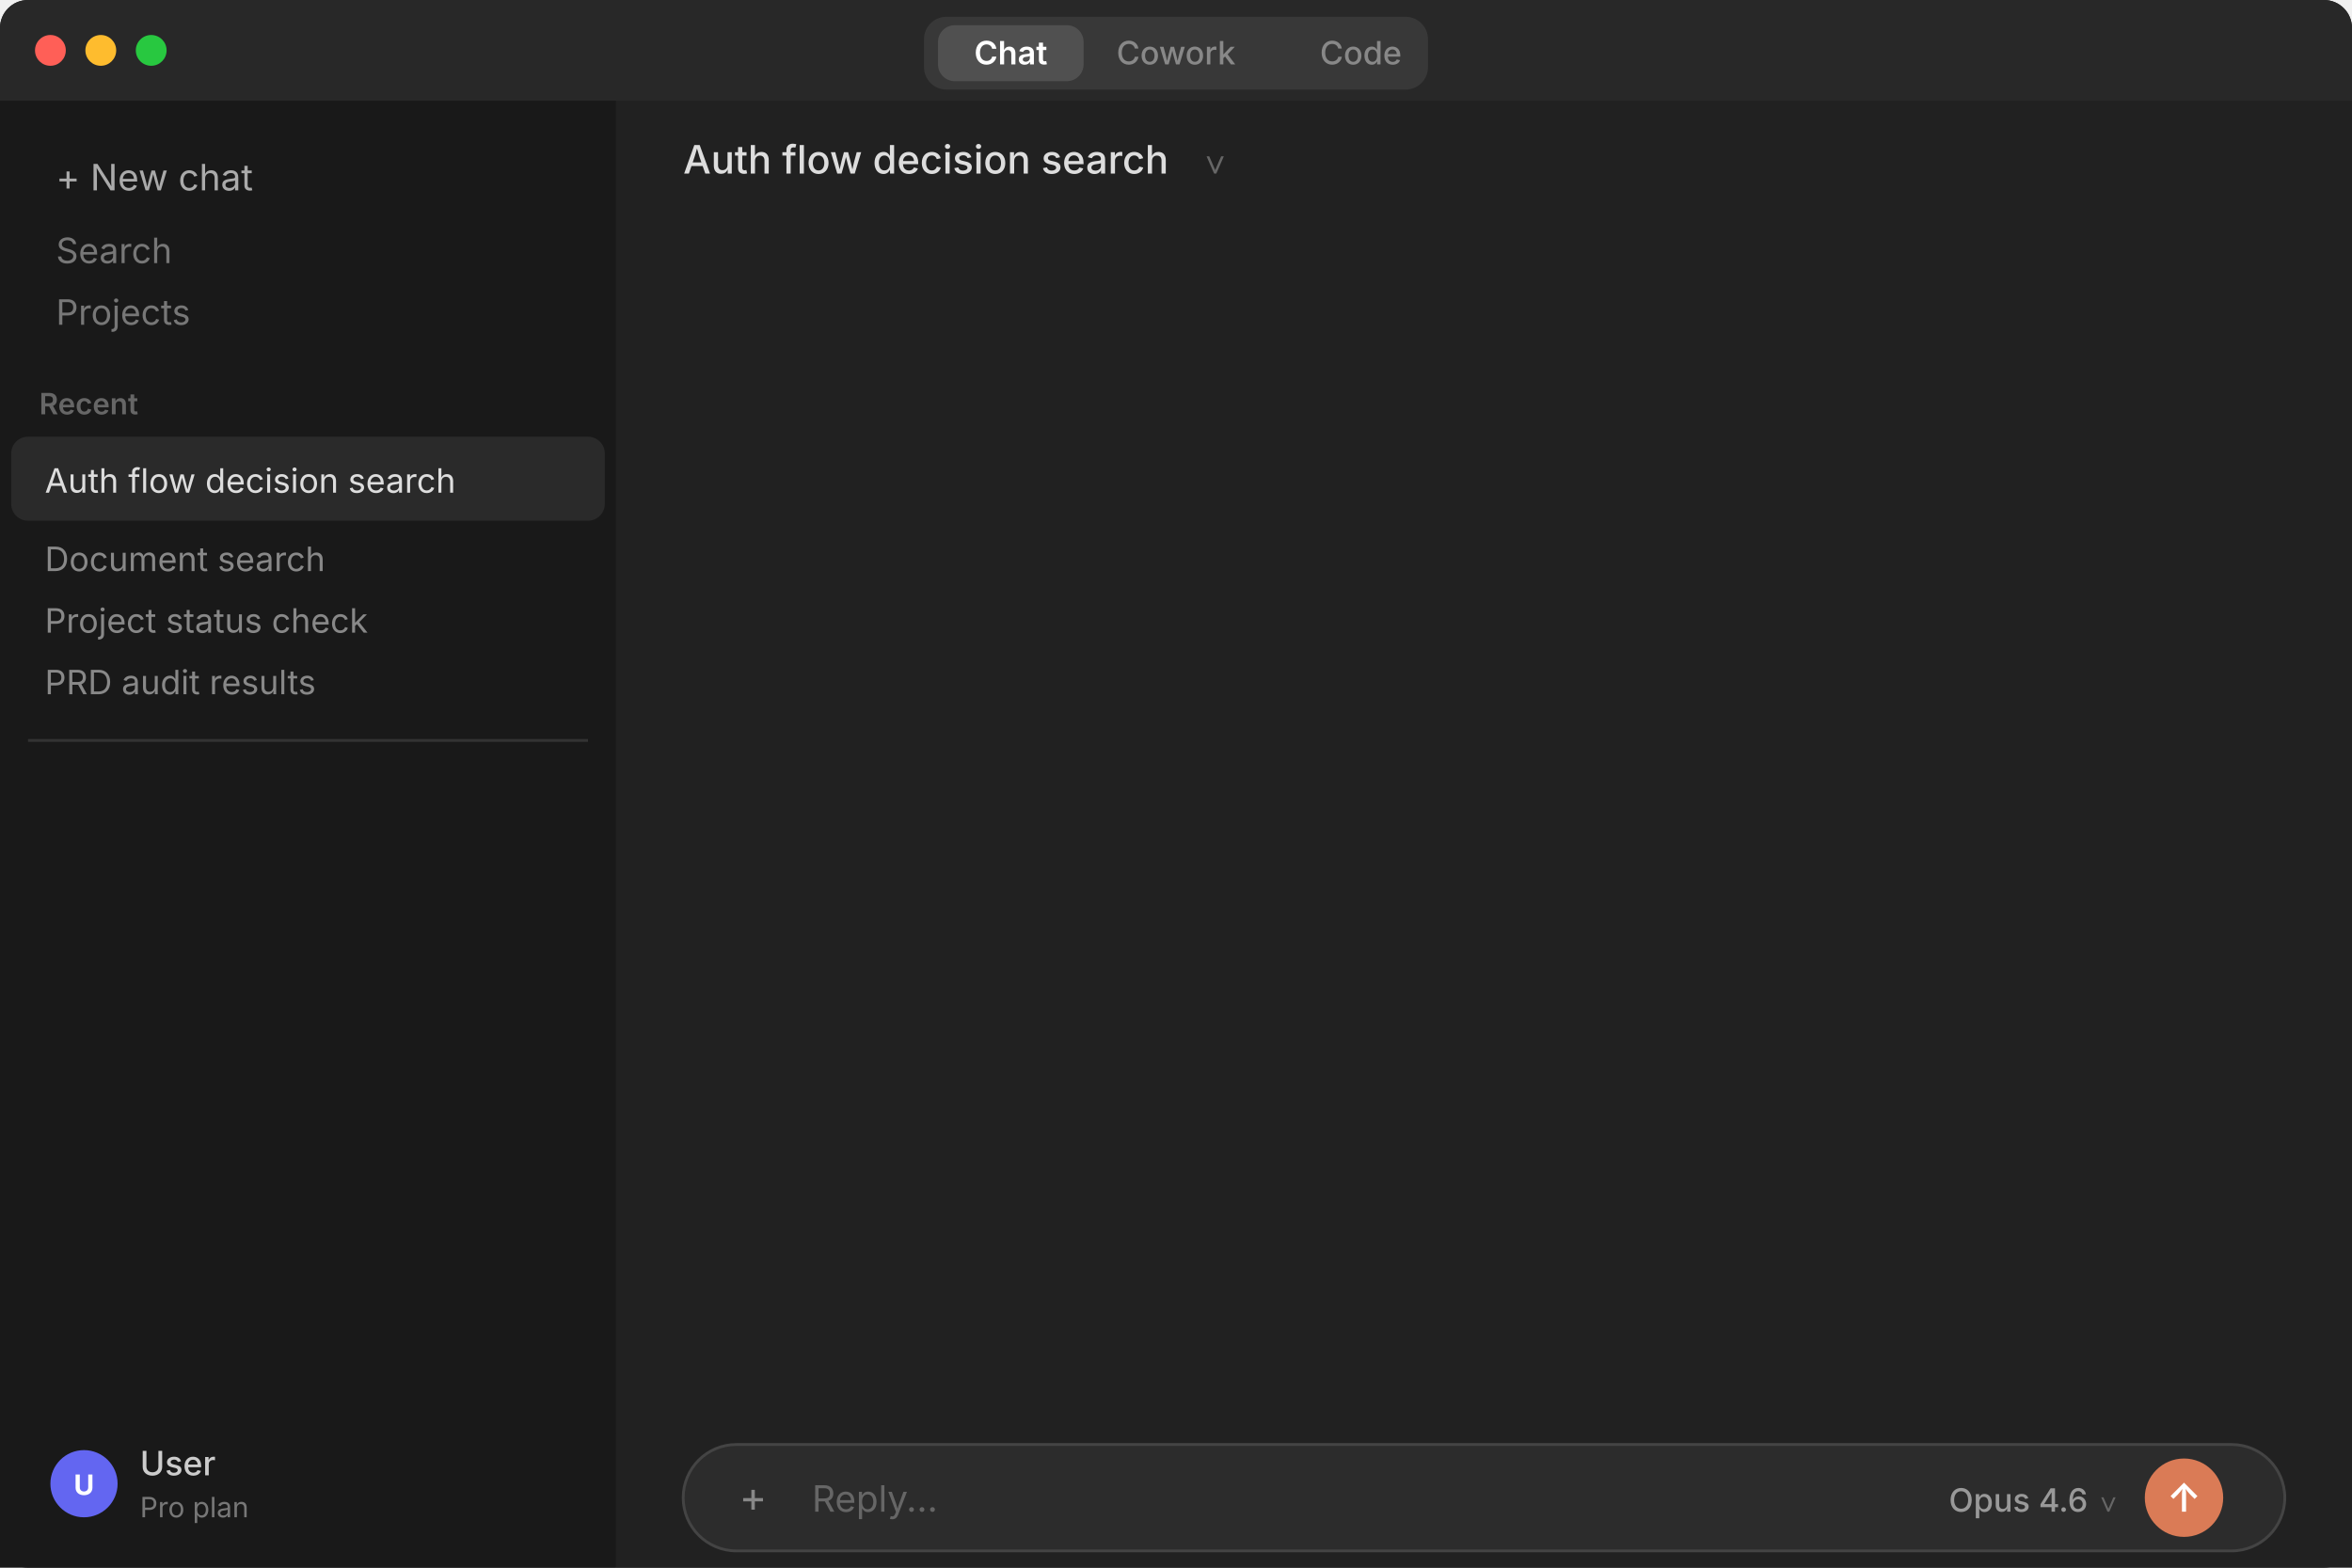
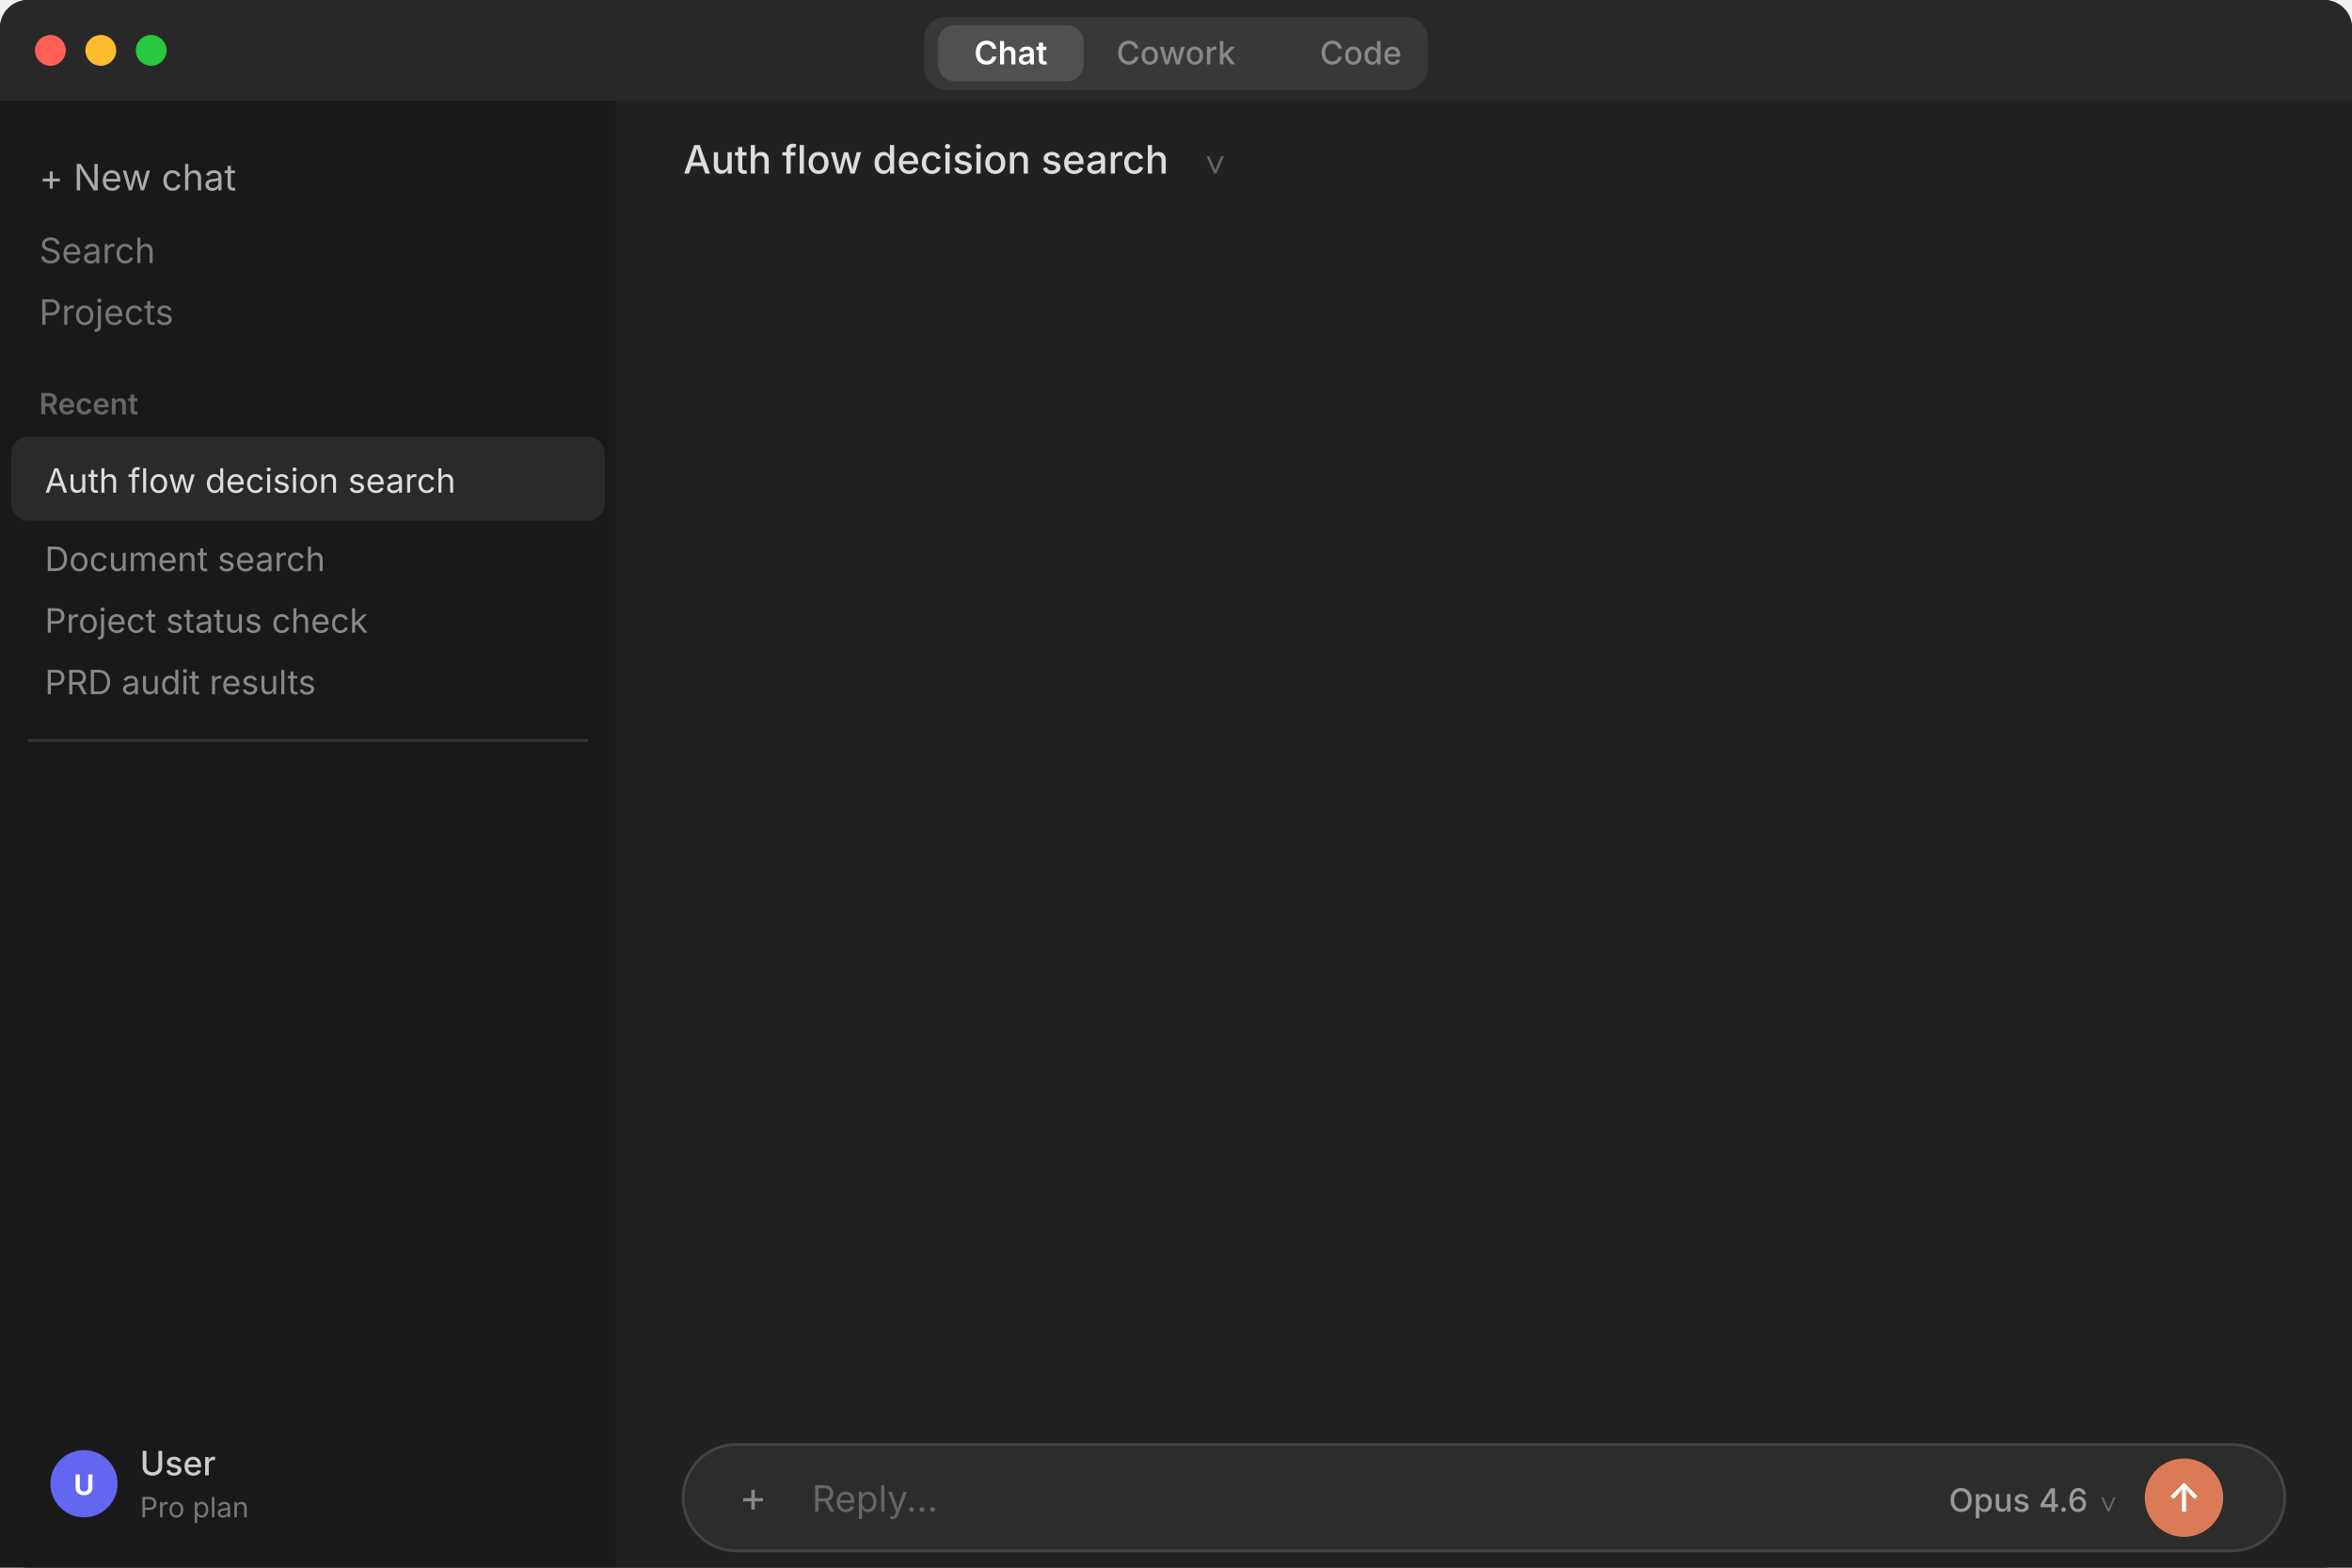
<svg xmlns="http://www.w3.org/2000/svg" viewBox="0 0 840 560" font-family="-apple-system, 'Helvetica Neue', sans-serif">
  <rect width="840" height="560" rx="10" fill="#1e1e1e" />
  <rect width="840" height="36" rx="10" fill="#282828" />
  <rect x="0" y="22" width="840" height="14" fill="#282828" />
  <circle cx="18" cy="18" r="5.5" fill="#ff5f57" />
  <circle cx="36" cy="18" r="5.5" fill="#febc2e" />
  <circle cx="54" cy="18" r="5.5" fill="#28c840" />
  <rect x="330" y="6" width="180" height="26" rx="8" fill="#383838" />
  <rect x="335" y="9" width="52" height="20" rx="6" fill="#505050" />
  <text x="361" y="23" text-anchor="middle" fill="#fff" font-size="11.5" font-weight="600">Chat</text>
  <text x="420" y="23" text-anchor="middle" fill="#888" font-size="11.5" font-weight="500">Cowork</text>
  <text x="486" y="23" text-anchor="middle" fill="#888" font-size="11.5" font-weight="500">Code</text>
  <rect x="0" y="36" width="220" height="524" fill="#191919" />
-   <text x="20" y="68" fill="#aaa" font-size="13">+ New chat</text>
-   <text x="20" y="94" fill="#777" font-size="12.5">Search</text>
-   <text x="20" y="116" fill="#777" font-size="12.5">Projects</text>
+   <text x="14" y="68" fill="#aaa" font-size="13">+ New chat</text>
+   <text x="14" y="94" fill="#777" font-size="12.5">Search</text>
+   <text x="14" y="116" fill="#777" font-size="12.5">Projects</text>
  <text x="14" y="148" fill="#666" font-size="10.5" font-weight="600">Recent</text>
  <rect x="4" y="156" width="212" height="30" rx="6" fill="#2a2a2a" />
  <text x="16" y="176" fill="#ddd" font-size="12">Auth flow decision search</text>
  <text x="16" y="204" fill="#888" font-size="12">Document search</text>
  <text x="16" y="226" fill="#888" font-size="12">Project status check</text>
  <text x="16" y="248" fill="#888" font-size="12">PRD audit results</text>
  <rect x="10" y="264" width="200" height="1" fill="#333" />
  <circle cx="30" cy="530" r="12" fill="#6366f1" />
  <text x="30" y="534" text-anchor="middle" fill="white" font-size="10" font-weight="700">U</text>
  <text x="50" y="527" fill="#ccc" font-size="12" font-weight="500">User</text>
  <text x="50" y="542" fill="#777" font-size="10">Pro plan</text>
  <rect x="220" y="36" width="620" height="476" fill="#212121" />
  <text x="244" y="62" fill="#ddd" font-size="14" font-weight="500">Auth flow decision search</text>
  <text x="428" y="62" fill="#666" font-size="12"> ∨</text>
  <g opacity="0">
    <animate attributeName="opacity" values="0;0;1;1;1;1;1;1;1;1;1;1;1;1;1;1;1;1;1;1" dur="20s" repeatCount="indefinite" />
    <rect x="434" y="82" width="370" height="40" rx="18" fill="#303030" />
    <text x="454" y="107" fill="#e8e8e8" font-size="14">What did we decide about the auth flow?</text>
  </g>
  <g opacity="0">
    <animate attributeName="opacity" values="0;0;0;0;1;1;1;1;1;1;1;1;1;1;1;1;1;1;1;1" dur="20s" repeatCount="indefinite" />
    <text x="244" y="150" fill="#888" font-size="12">tessera integration used, tool used ›</text>
  </g>
  <g opacity="0">
    <animate attributeName="opacity" values="0;0;0;0;0;0;1;1;1;1;1;1;1;1;1;1;1;1;1;1" dur="20s" repeatCount="indefinite" />
    <text x="244" y="178" fill="#e0e0e0" font-size="14" font-weight="600">Based on your decision log from January 15:</text>
    <text x="244" y="206" fill="#c0c0c0" font-size="13.5">The team decided to use <tspan font-weight="600" fill="#e0e0e0">OAuth 2.0 + PKCE</tspan> for the</text>
    <text x="244" y="224" fill="#c0c0c0" font-size="13.5">auth flow, replacing the session-based approach.</text>
    <text x="244" y="252" fill="#c0c0c0" font-size="13.5">Key reasons:</text>
    <circle cx="262" cy="272" r="2.5" fill="#888" />
    <text x="274" y="276" fill="#aaa" font-size="13">Mobile app support without cookie issues</text>
    <circle cx="262" cy="296" r="2.5" fill="#888" />
    <text x="274" y="300" fill="#aaa" font-size="13">Third-party integration readiness</text>
    <circle cx="262" cy="320" r="2.5" fill="#888" />
    <text x="274" y="324" fill="#aaa" font-size="13">Token refresh without re-login</text>
    <text x="244" y="352" fill="#aaa" font-size="13.5">Let me know if you need more details!</text>
    <rect x="244" y="368" width="16" height="16" rx="2" fill="none" stroke="#555" stroke-width="1.2" />
    <rect x="248" y="372" width="16" height="16" rx="2" fill="none" stroke="#555" stroke-width="1.2" />
    <text x="278" y="383" fill="#555" font-size="15">△</text>
    <text x="302" y="383" fill="#555" font-size="15">▽</text>
    <text x="326" y="383" fill="#555" font-size="13">↻</text>
    <g transform="translate(244, 400)">
      <line x1="8" y1="0" x2="8" y2="16" stroke="#da7b56" stroke-width="2" stroke-linecap="round" />
      <line x1="0" y1="8" x2="16" y2="8" stroke="#da7b56" stroke-width="2" stroke-linecap="round" />
      <line x1="2.5" y1="2.5" x2="13.5" y2="13.5" stroke="#da7b56" stroke-width="1.5" stroke-linecap="round" />
      <line x1="13.5" y1="2.5" x2="2.5" y2="13.5" stroke="#da7b56" stroke-width="1.5" stroke-linecap="round" />
    </g>
  </g>
  <g opacity="0">
    <animate attributeName="opacity" values="0;0;0;0;0;0;0;0;0;0;0;1;1;1;1;1;1;1;1;1" dur="20s" repeatCount="indefinite" />
    <rect x="484" y="434" width="320" height="40" rx="18" fill="#303030" />
    <text x="504" y="459" fill="#e8e8e8" font-size="14">Remember this for next session.</text>
  </g>
  <rect x="220" y="512" width="620" height="48" fill="#212121" />
  <rect x="244" y="516" width="572" height="38" rx="19" fill="#2c2c2c" stroke="#444" stroke-width="1" />
  <text x="264" y="540" fill="#888" font-size="15">+</text>
  <text x="290" y="540" fill="#666" font-size="13">Reply...</text>
  <text x="696" y="540" fill="#999" font-size="11.5" font-weight="500">Opus 4.6</text>
  <text x="748" y="540" fill="#666" font-size="10">∨</text>
  <circle cx="780" cy="535" r="14" fill="#da7b56" />
  <text x="780" y="540" text-anchor="middle" fill="white" font-size="14" font-weight="600">↑</text>
</svg>
